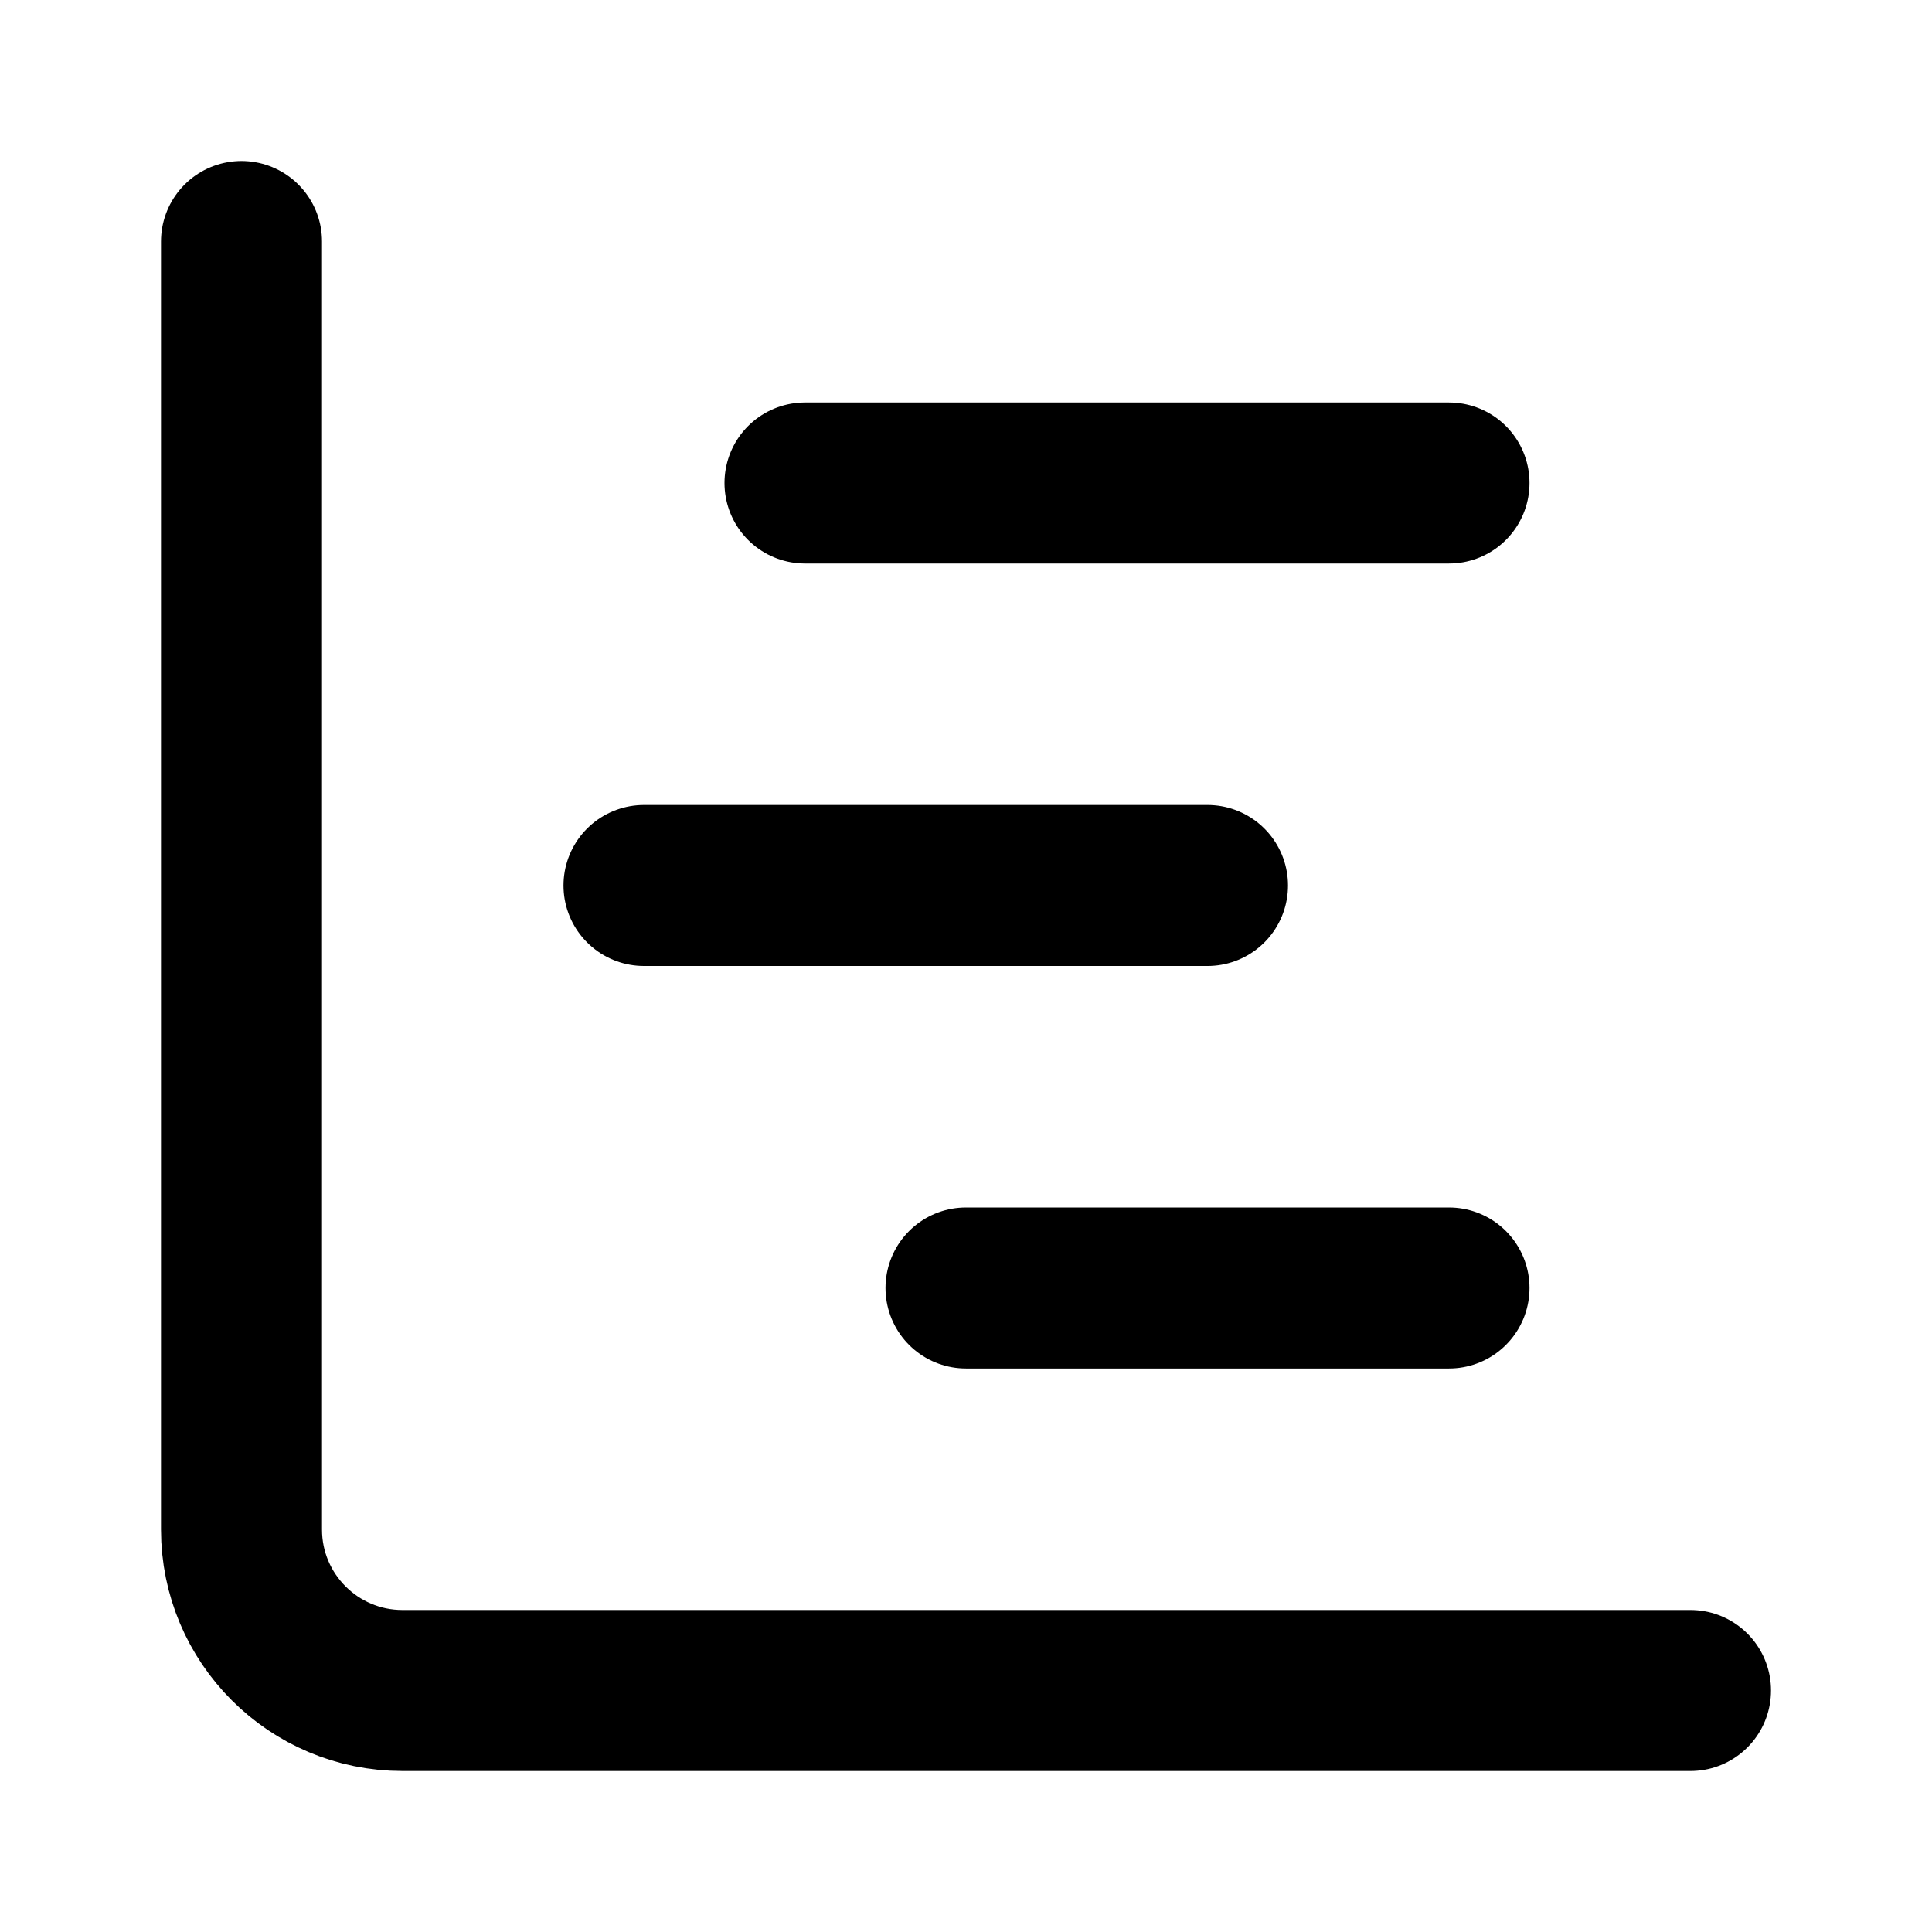
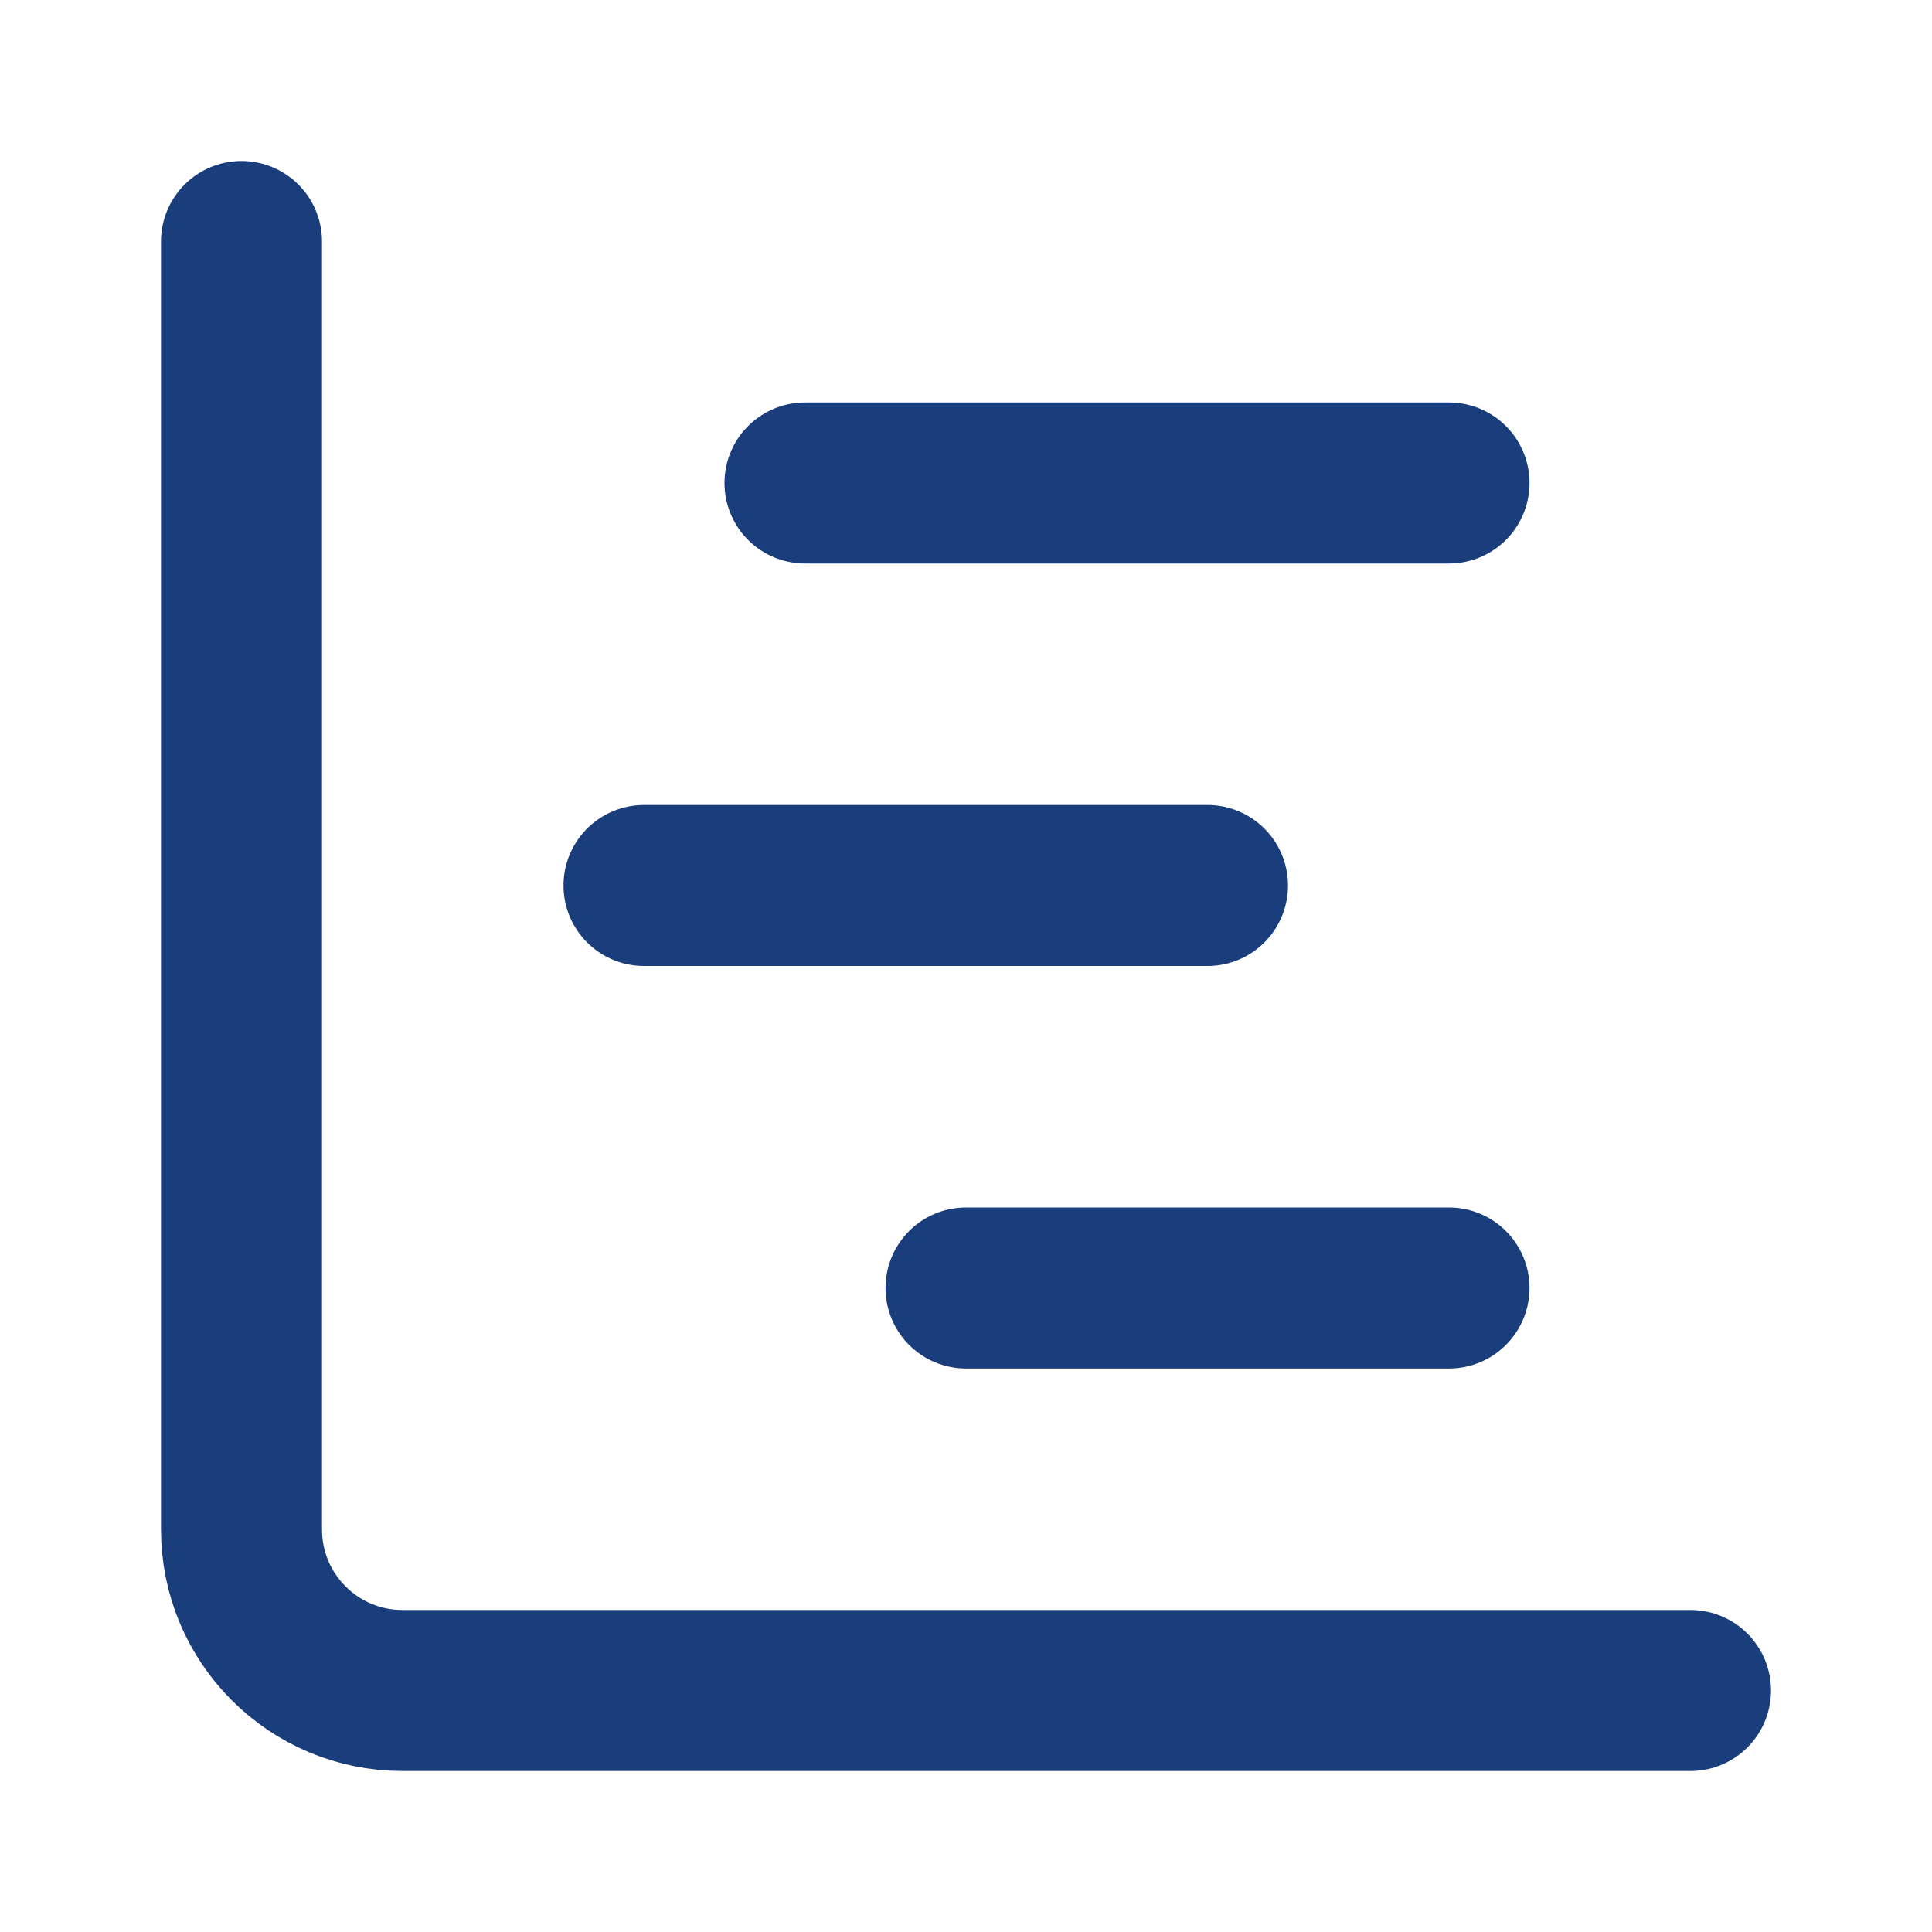
<svg xmlns="http://www.w3.org/2000/svg" width="24" height="24" viewBox="0 0 24 24">
-   <path fill="none" stroke="currentColor" stroke-linecap="round" stroke-linejoin="round" stroke-width="2" d="M10 6h8m-6 10h6M3 3v16a2 2 0 0 0 2 2h16M8 11h7" />
+   <path fill="none" stroke="#1A3D7C" stroke-linecap="round" stroke-linejoin="round" stroke-width="2" d="M10 6h8m-6 10h6M3 3v16a2 2 0 0 0 2 2h16M8 11h7" />
</svg>
